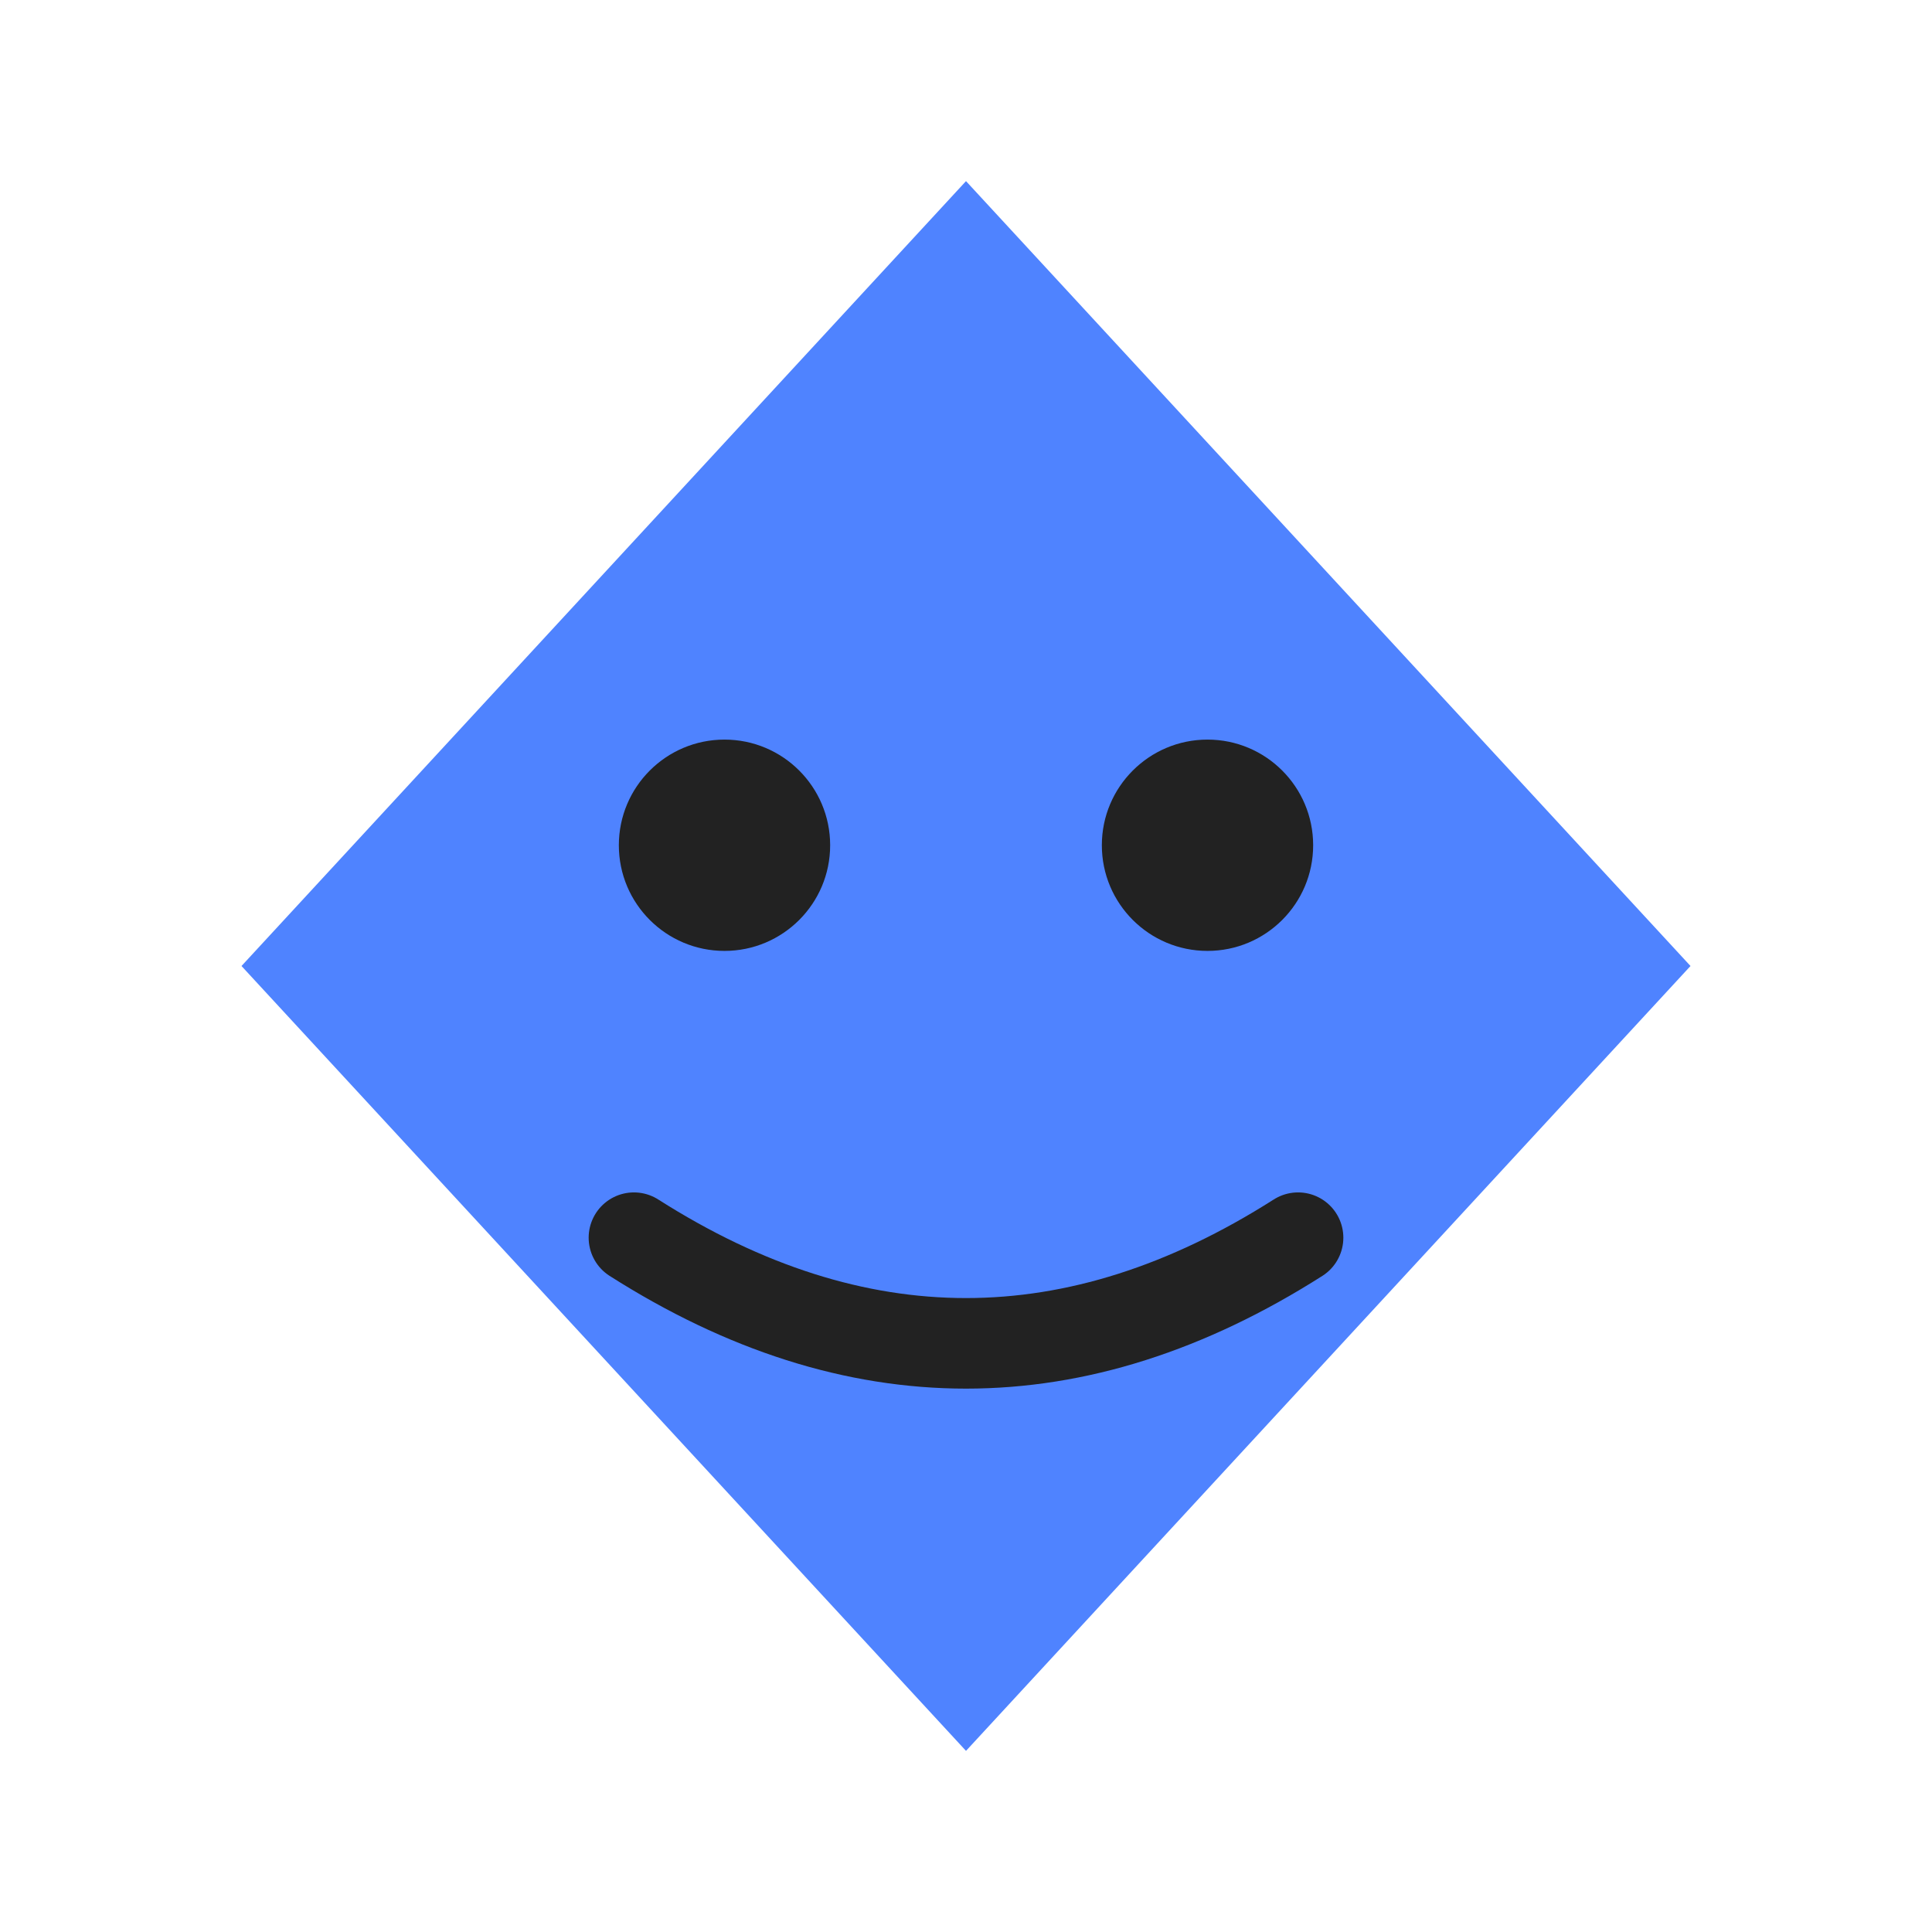
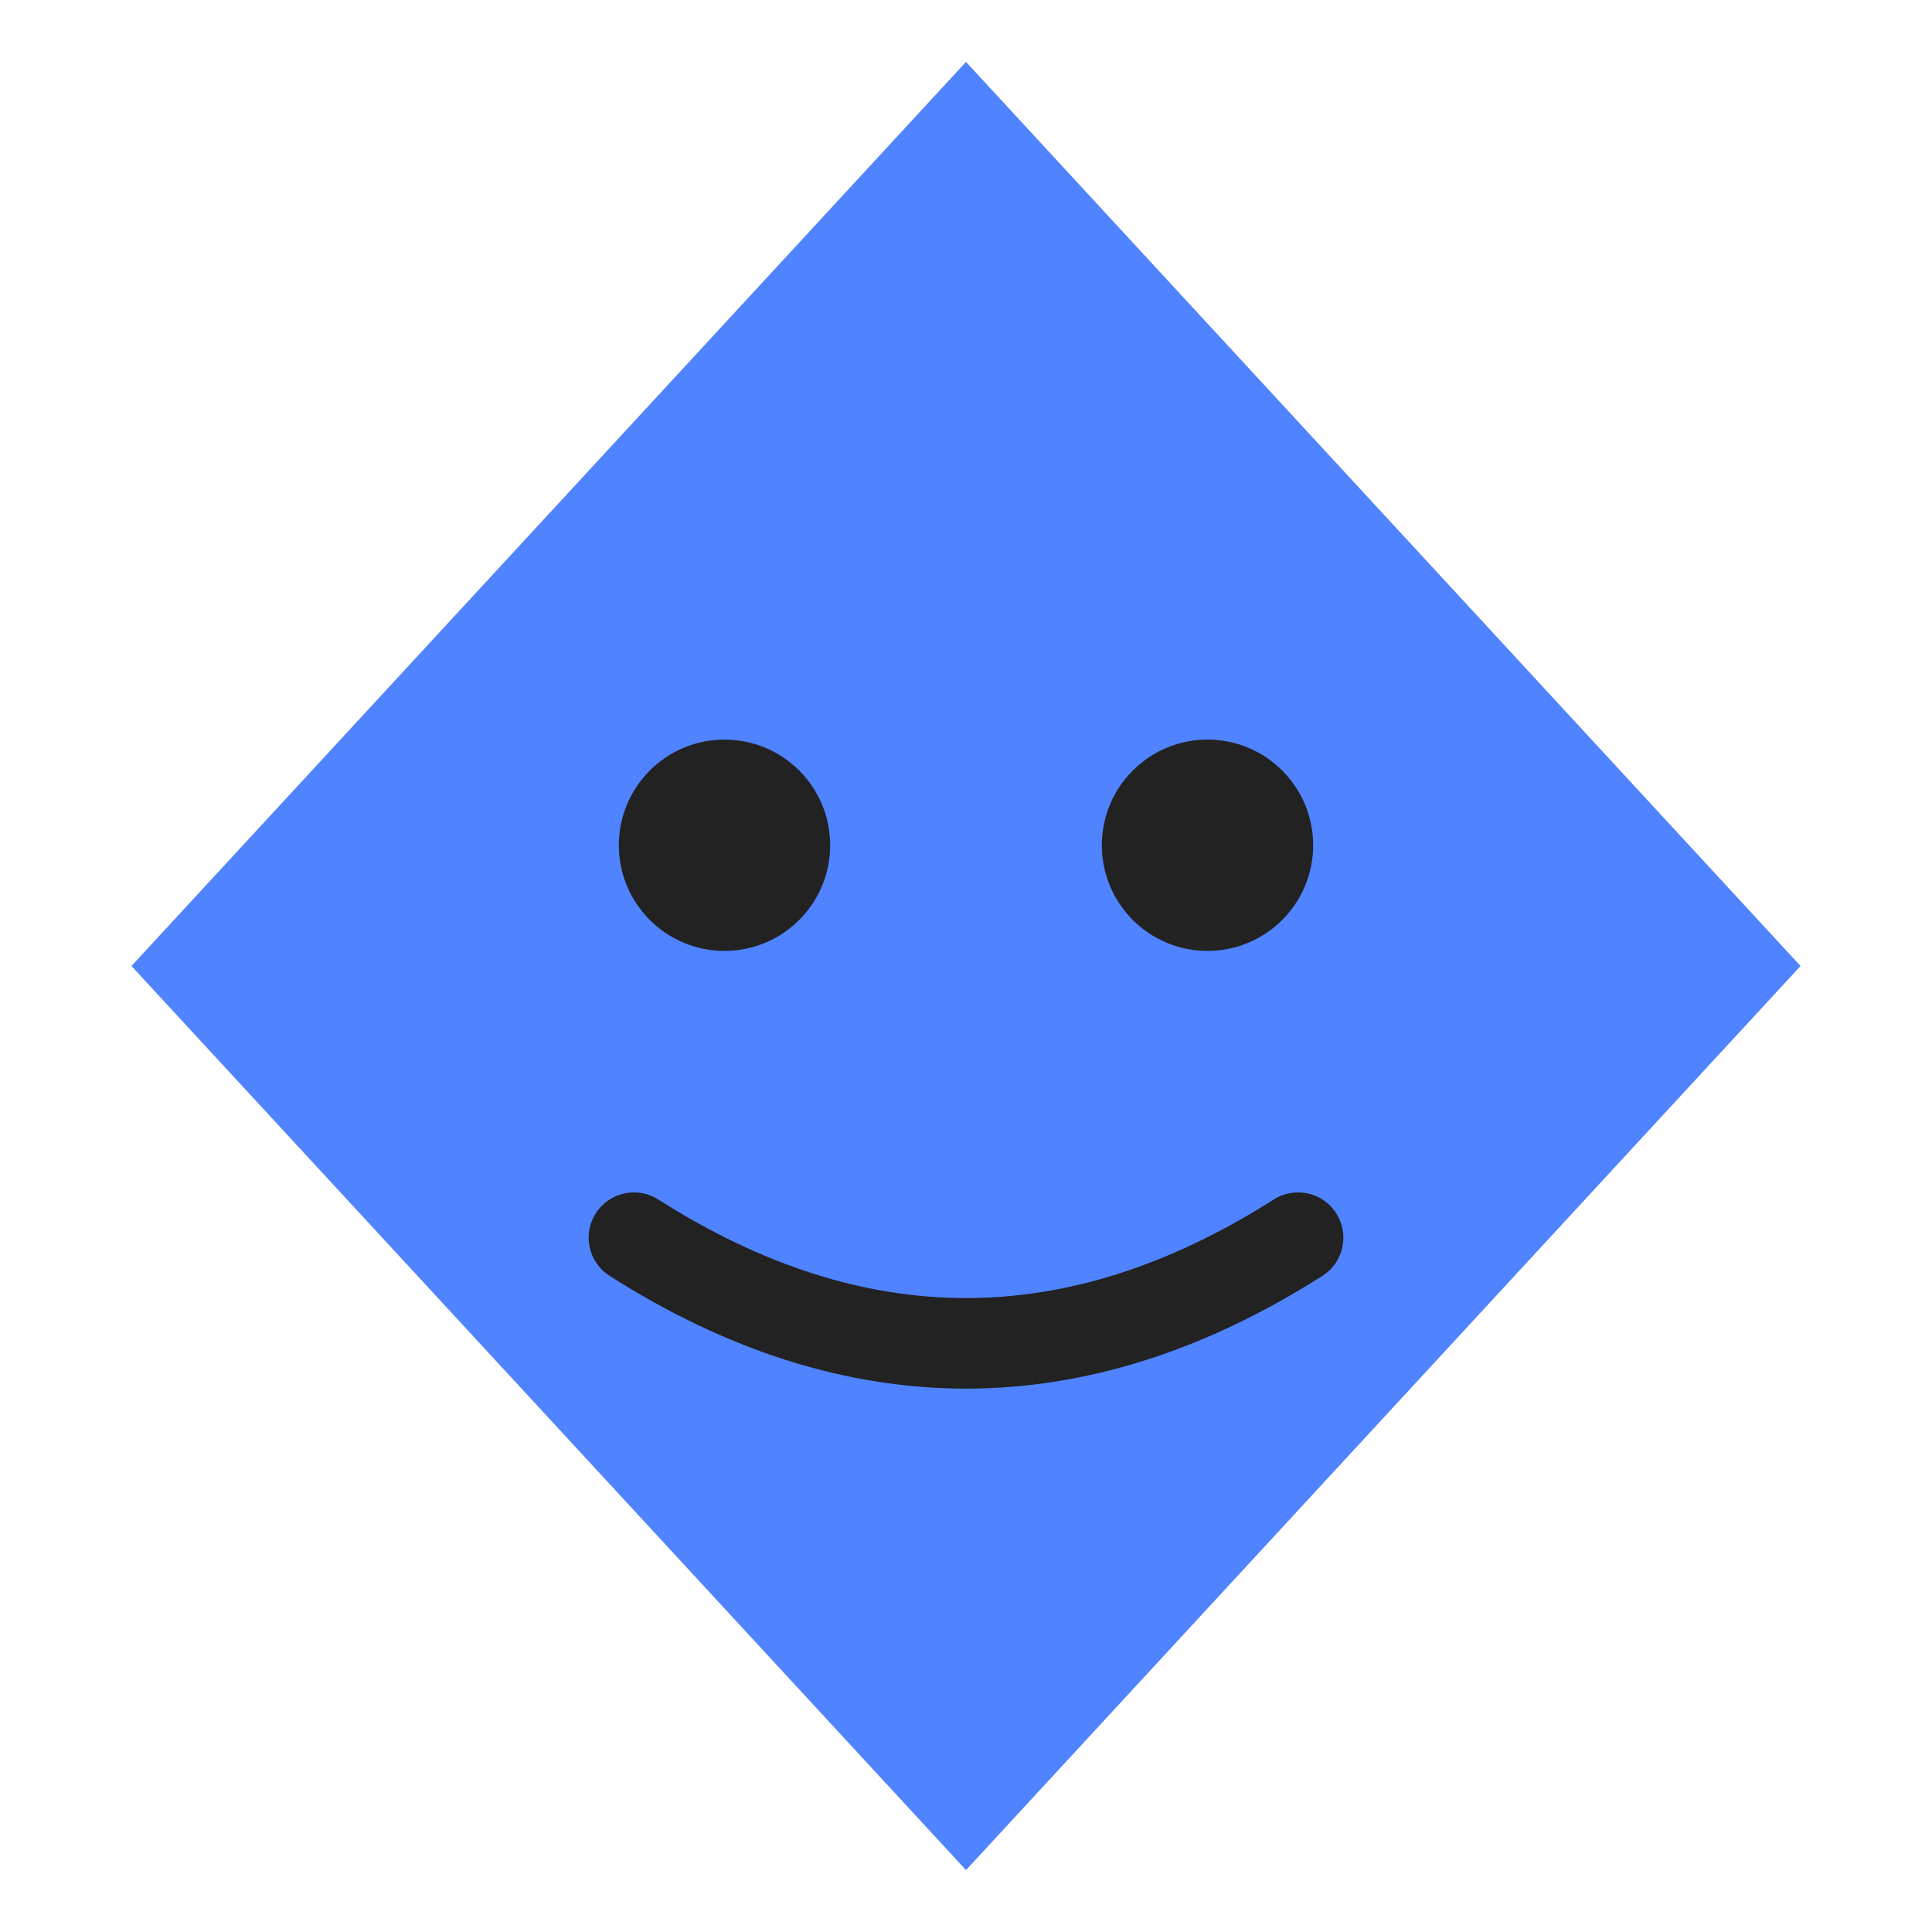
- <svg xmlns="http://www.w3.org/2000/svg" width="64" height="64" viewBox="0 0 64 64" fill="none">
-   <path d="M32 6 L56 32 L32 58 L8 32 Z" fill="#4F83FF" />
-   <circle cx="24" cy="28" r="3.5" fill="#222" />
-   <circle cx="40" cy="28" r="3.5" fill="#222" />
-   <path d="M21 41 Q32 48 43 41" stroke="#222" stroke-width="3" stroke-linecap="round" fill="none" />
+ <svg xmlns="http://www.w3.org/2000/svg" width="64" height="64" viewBox="0 0 64 64" fill="none" version="1.1" id="svg2">
+   <defs id="defs2" />
+   <path d="M 32,2.051 59.645,32 32,61.949 4.355,32 Z" fill="#4f83ff" id="path1" style="stroke-width:1.152" />
+   <circle cx="24" cy="28" r="3.5" fill="#222" id="circle1" />
+   <circle cx="40" cy="28" r="3.5" fill="#222" id="circle2" />
+   <path d="M21 41 Q32 48 43 41" stroke="#222" stroke-width="3" stroke-linecap="round" fill="none" id="path2" />
</svg>
